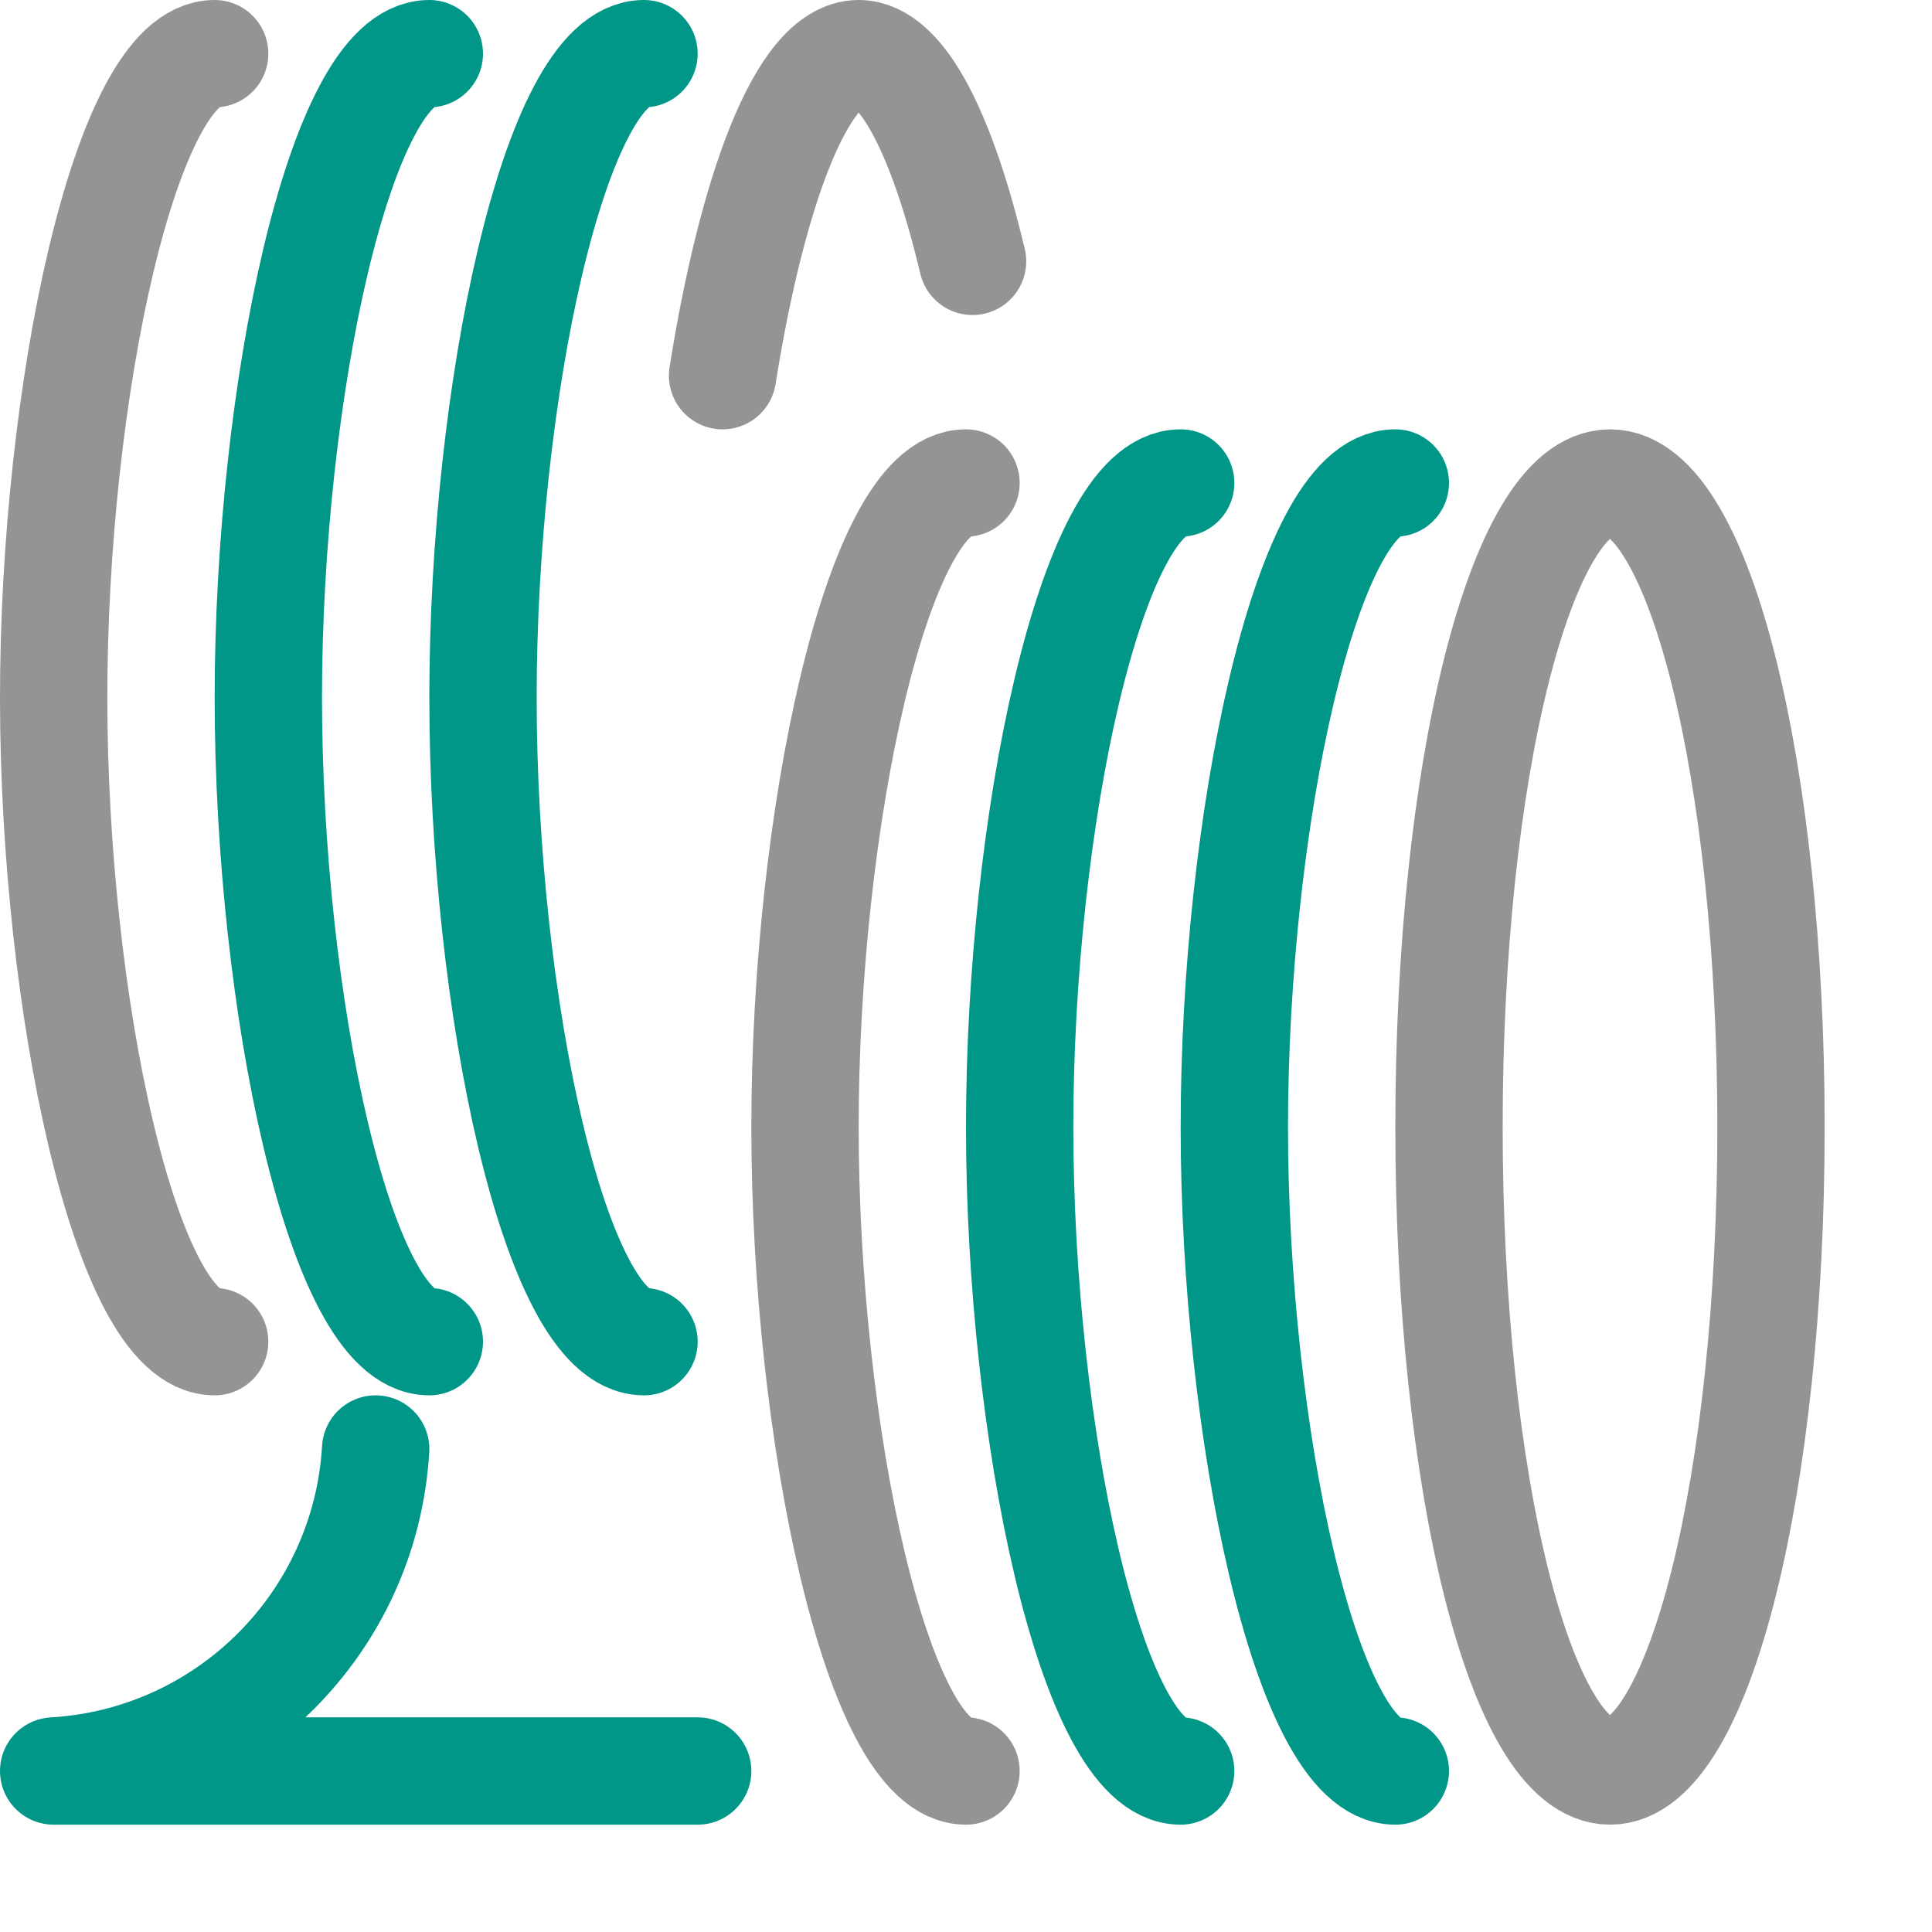
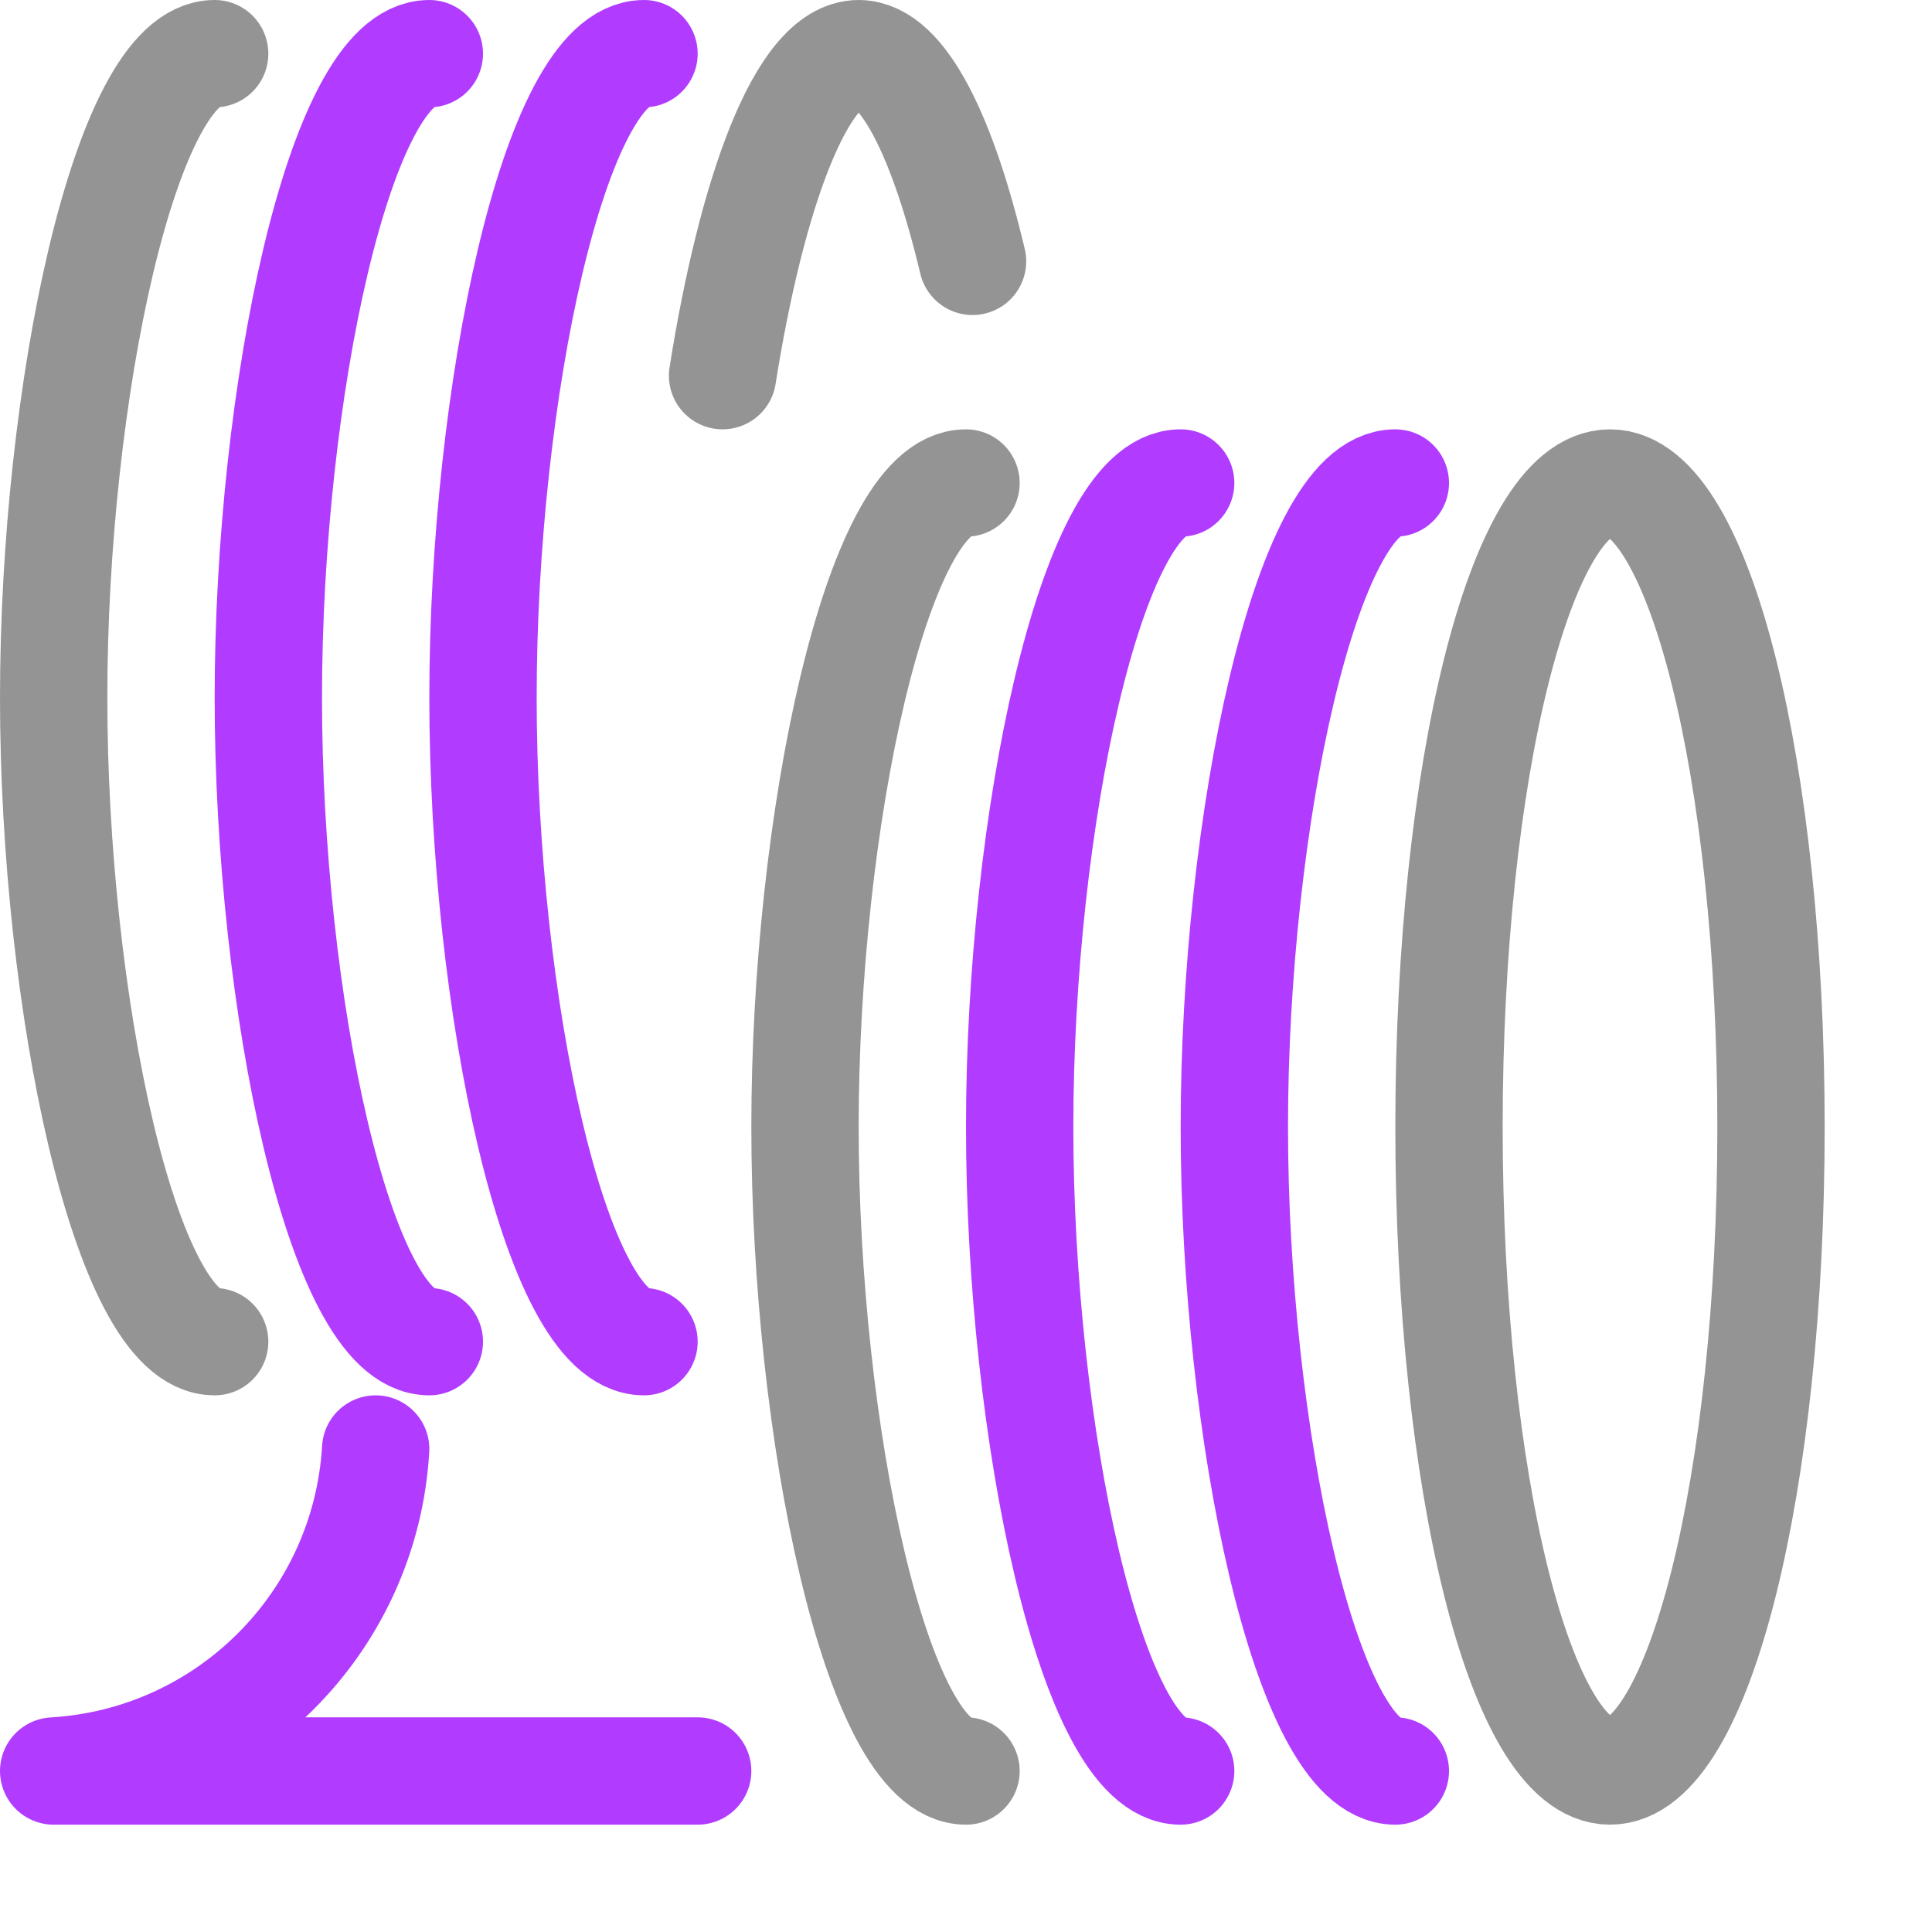
<svg xmlns="http://www.w3.org/2000/svg" width="18" height="18" viewBox="0 0 18 18">
  <ellipse cx="15" cy="10.5" rx="1.5" ry="6" style="fill:none;stroke:#949494;stroke-linecap:round;stroke-linejoin:round" />
-   <path d="M13,16.5c-.828,0-1.5-3.16-1.5-6s.672-6,1.5-6" style="fill:none;stroke:#009688;stroke-linecap:round;stroke-linejoin:round" />
-   <path d="M11,16.5c-.828,0-1.5-3.16-1.5-6s.672-6,1.5-6" style="fill:none;stroke:#009688;stroke-linecap:round;stroke-linejoin:round" />
+   <path d="M13,16.5c-.828,0-1.5-3.16-1.5-6s.672-6,1.5-6" style="fill:none;stroke:#B13CFF;stroke-linecap:round;stroke-linejoin:round" />
+   <path d="M11,16.5c-.828,0-1.5-3.16-1.5-6s.672-6,1.5-6" style="fill:none;stroke:#B13CFF;stroke-linecap:round;stroke-linejoin:round" />
  <path d="M9,16.5c-.828,0-1.5-3.16-1.5-6s.672-6,1.5-6" style="fill:none;stroke:#949494;stroke-linecap:round;stroke-linejoin:round" />
  <path d="M6.732,3.5C7,1.809,7.467.5,8,.5c.414,0,.789.79,1.061,1.935" style="fill:none;stroke:#949494;stroke-linecap:round;stroke-linejoin:round" />
-   <path d="M6,12.5c-.828,0-1.5-3.16-1.5-6S5.172.5,6,.5" style="fill:none;stroke:#009688;stroke-linecap:round;stroke-linejoin:round" />
-   <path d="M4,12.5c-.828,0-1.5-3.16-1.5-6S3.172.5,4,.5" style="fill:none;stroke:#009688;stroke-linecap:round;stroke-linejoin:round" />
+   <path d="M6,12.5c-.828,0-1.5-3.16-1.5-6S5.172.5,6,.5" style="fill:none;stroke:#B13CFF;stroke-linecap:round;stroke-linejoin:round" />
+   <path d="M4,12.5c-.828,0-1.5-3.16-1.5-6S3.172.5,4,.5" style="fill:none;stroke:#B13CFF;stroke-linecap:round;stroke-linejoin:round" />
  <path d="M2,12.5c-.828,0-1.5-3.16-1.5-6S1.172.5,2,.5" style="fill:none;stroke:#949494;stroke-linecap:round;stroke-linejoin:round" />
-   <path d="M3.5,13.5a3.193,3.193,0,0,1-3,3h6" style="fill:none;stroke:#009688;stroke-linecap:round;stroke-linejoin:round" />
+   <path d="M3.5,13.5a3.193,3.193,0,0,1-3,3h6" style="fill:none;stroke:#B13CFF;stroke-linecap:round;stroke-linejoin:round" />
</svg>
